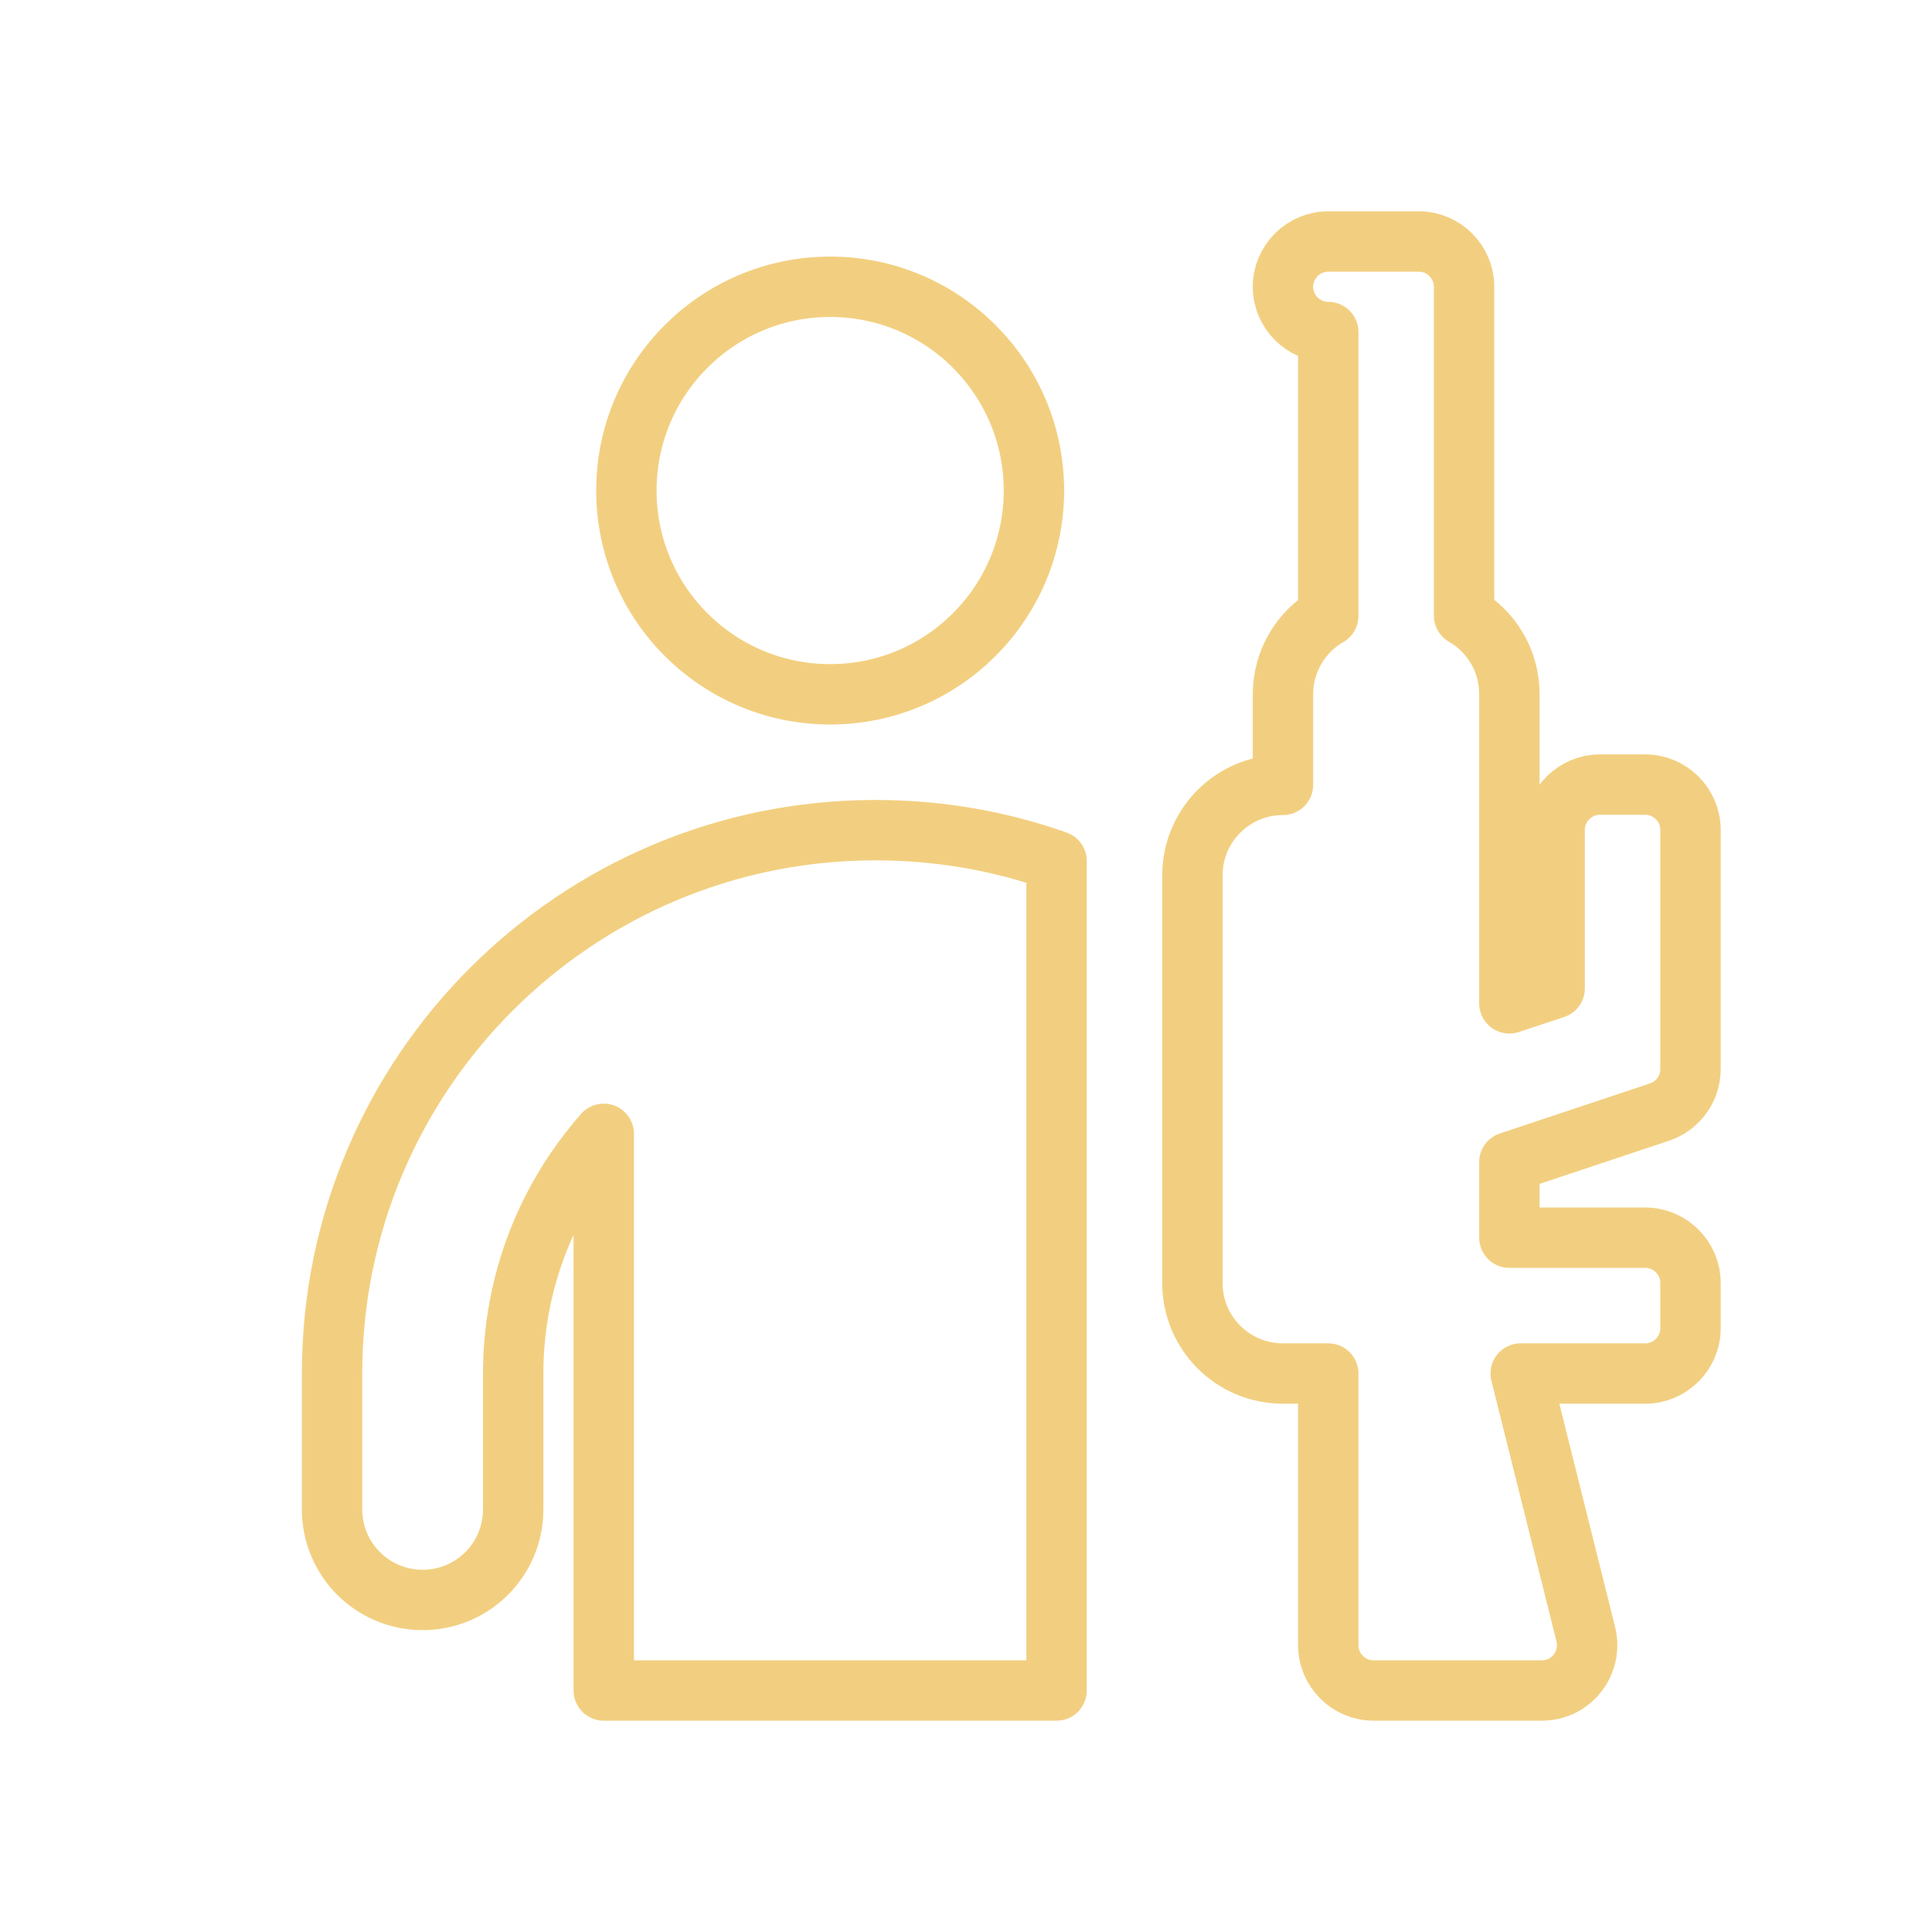
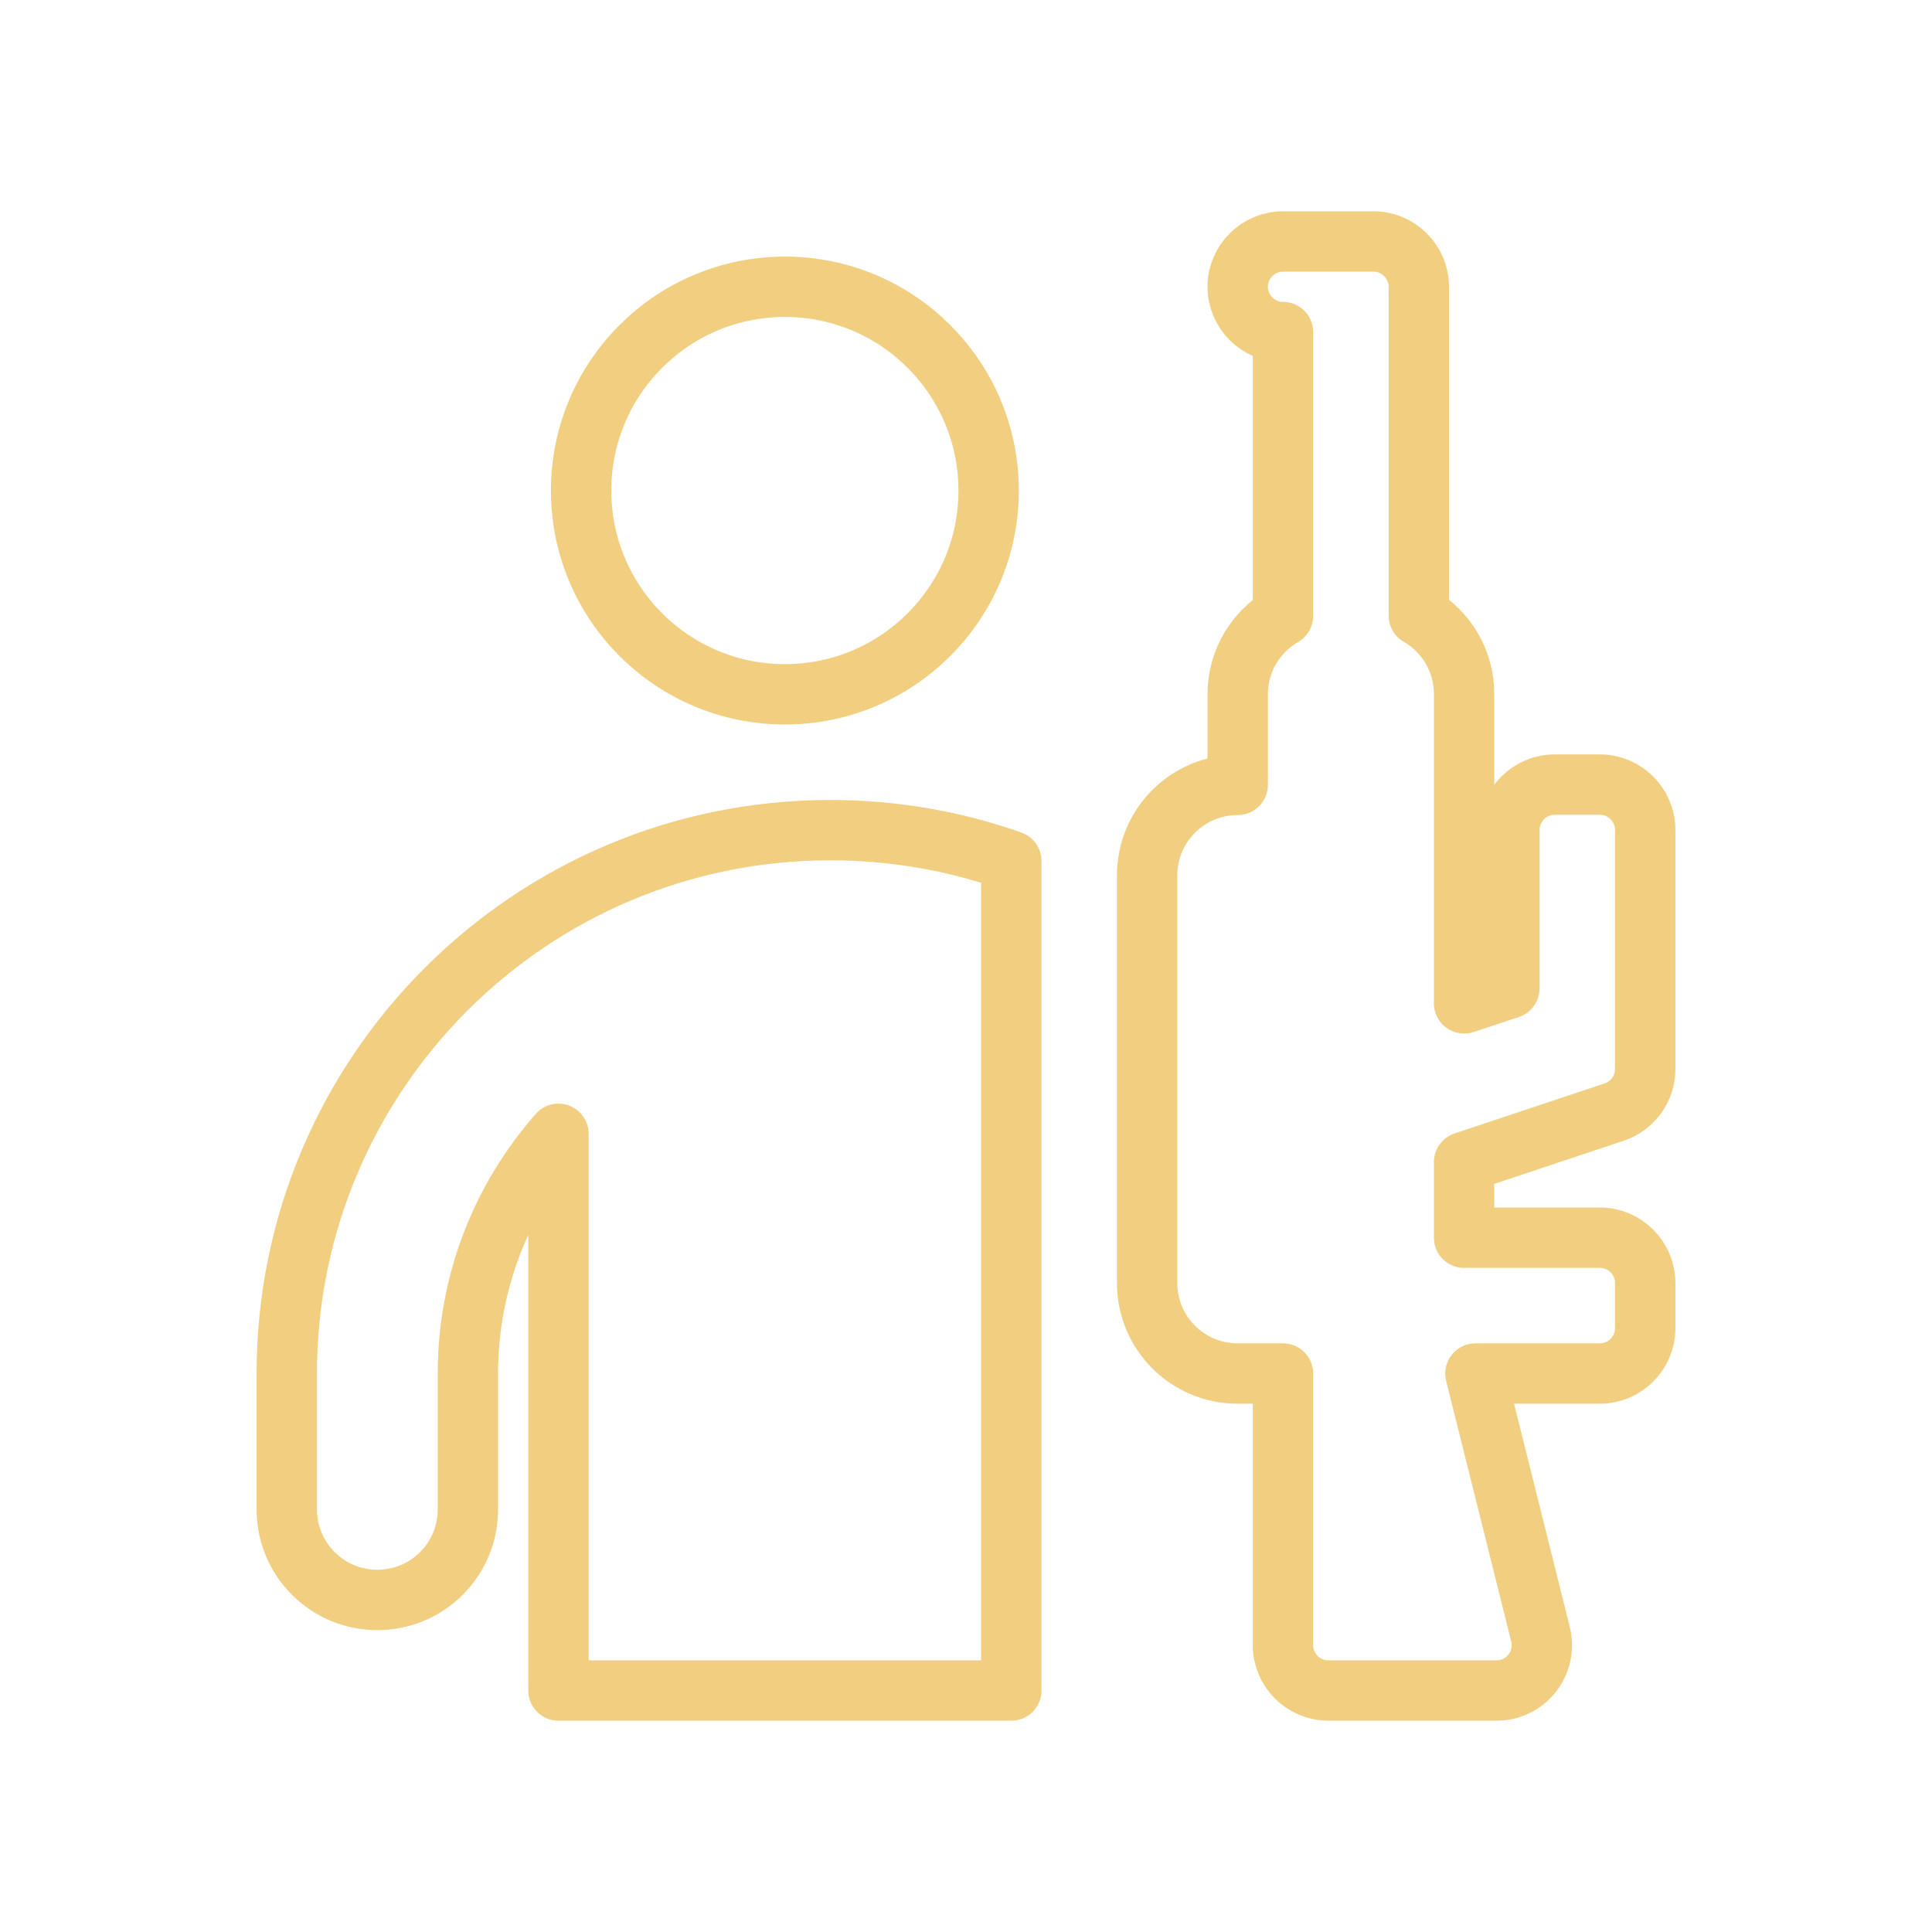
<svg xmlns="http://www.w3.org/2000/svg" viewBox="0 0 64 64">
-   <g transform="translate(8.000 8.000) scale(0.09375)" fill="none" stroke="#f2cf80" stroke-width="21.333" stroke-linecap="round" stroke-linejoin="round">
-     <path d="M416 0L384 0c-8.8 0-16 7.2-16 16s7.2 16 16 16l0 100.3c-9.6 5.5-16 15.9-16 27.7l0 32c-17.7 0-32 14.3-32 32l0 144c0 17.7 14.3 32 32 32l16 0 0 96c0 8.8 7.2 16 16 16l59.5 0c10.4 0 18-9.8 15.5-19.9l-23-92.1 44 0c8.8 0 16-7.2 16-16l0-16c0-8.8-7.2-16-16-16l-48 0 0-26.7 53.1-17.7c6.5-2.2 10.9-8.3 10.9-15.2l0-84.5c0-8.8-7.2-16-16-16l-16 0c-8.8 0-16 7.2-16 16l0 56-16 5.3 0-109.3c0-11.8-6.4-22.2-16-27.7L432 16c0-8.8-7.2-16-16-16zM224 208C118 208 32 294 32 400l0 48c0 17.7 14.3 32 32 32s32-14.3 32-32l0-48c0-32.5 12.1-62.1 32-84.7l0 196.7 160 0 0-293.1c-20-7.1-41.6-10.9-64-10.9zM280 88a72 72 0 1 0 -144 0 72 72 0 1 0 144 0z" />
+   <g class="icon-optical-center" transform="translate(-1.50 0.00)">
+     <g transform="translate(8.000 8.000) scale(0.09375)" fill="none" stroke="#f2cf80" stroke-width="21.333" stroke-linecap="round" stroke-linejoin="round">
+       <path d="M416 0L384 0c-8.8 0-16 7.2-16 16s7.2 16 16 16l0 100.3c-9.6 5.5-16 15.9-16 27.7l0 32c-17.7 0-32 14.3-32 32l0 144c0 17.7 14.3 32 32 32l16 0 0 96c0 8.8 7.2 16 16 16l59.5 0c10.4 0 18-9.8 15.5-19.9l-23-92.1 44 0c8.8 0 16-7.2 16-16l0-16c0-8.8-7.2-16-16-16l-48 0 0-26.7 53.1-17.7c6.5-2.2 10.9-8.3 10.9-15.2l0-84.5c0-8.8-7.2-16-16-16l-16 0c-8.8 0-16 7.2-16 16l0 56-16 5.3 0-109.3c0-11.8-6.4-22.2-16-27.7L432 16c0-8.8-7.2-16-16-16zM224 208C118 208 32 294 32 400l0 48c0 17.7 14.3 32 32 32s32-14.3 32-32l0-48c0-32.5 12.1-62.1 32-84.7l0 196.7 160 0 0-293.1c-20-7.1-41.6-10.9-64-10.9zM280 88a72 72 0 1 0 -144 0 72 72 0 1 0 144 0z" />
+     </g>
  </g>
</svg>
